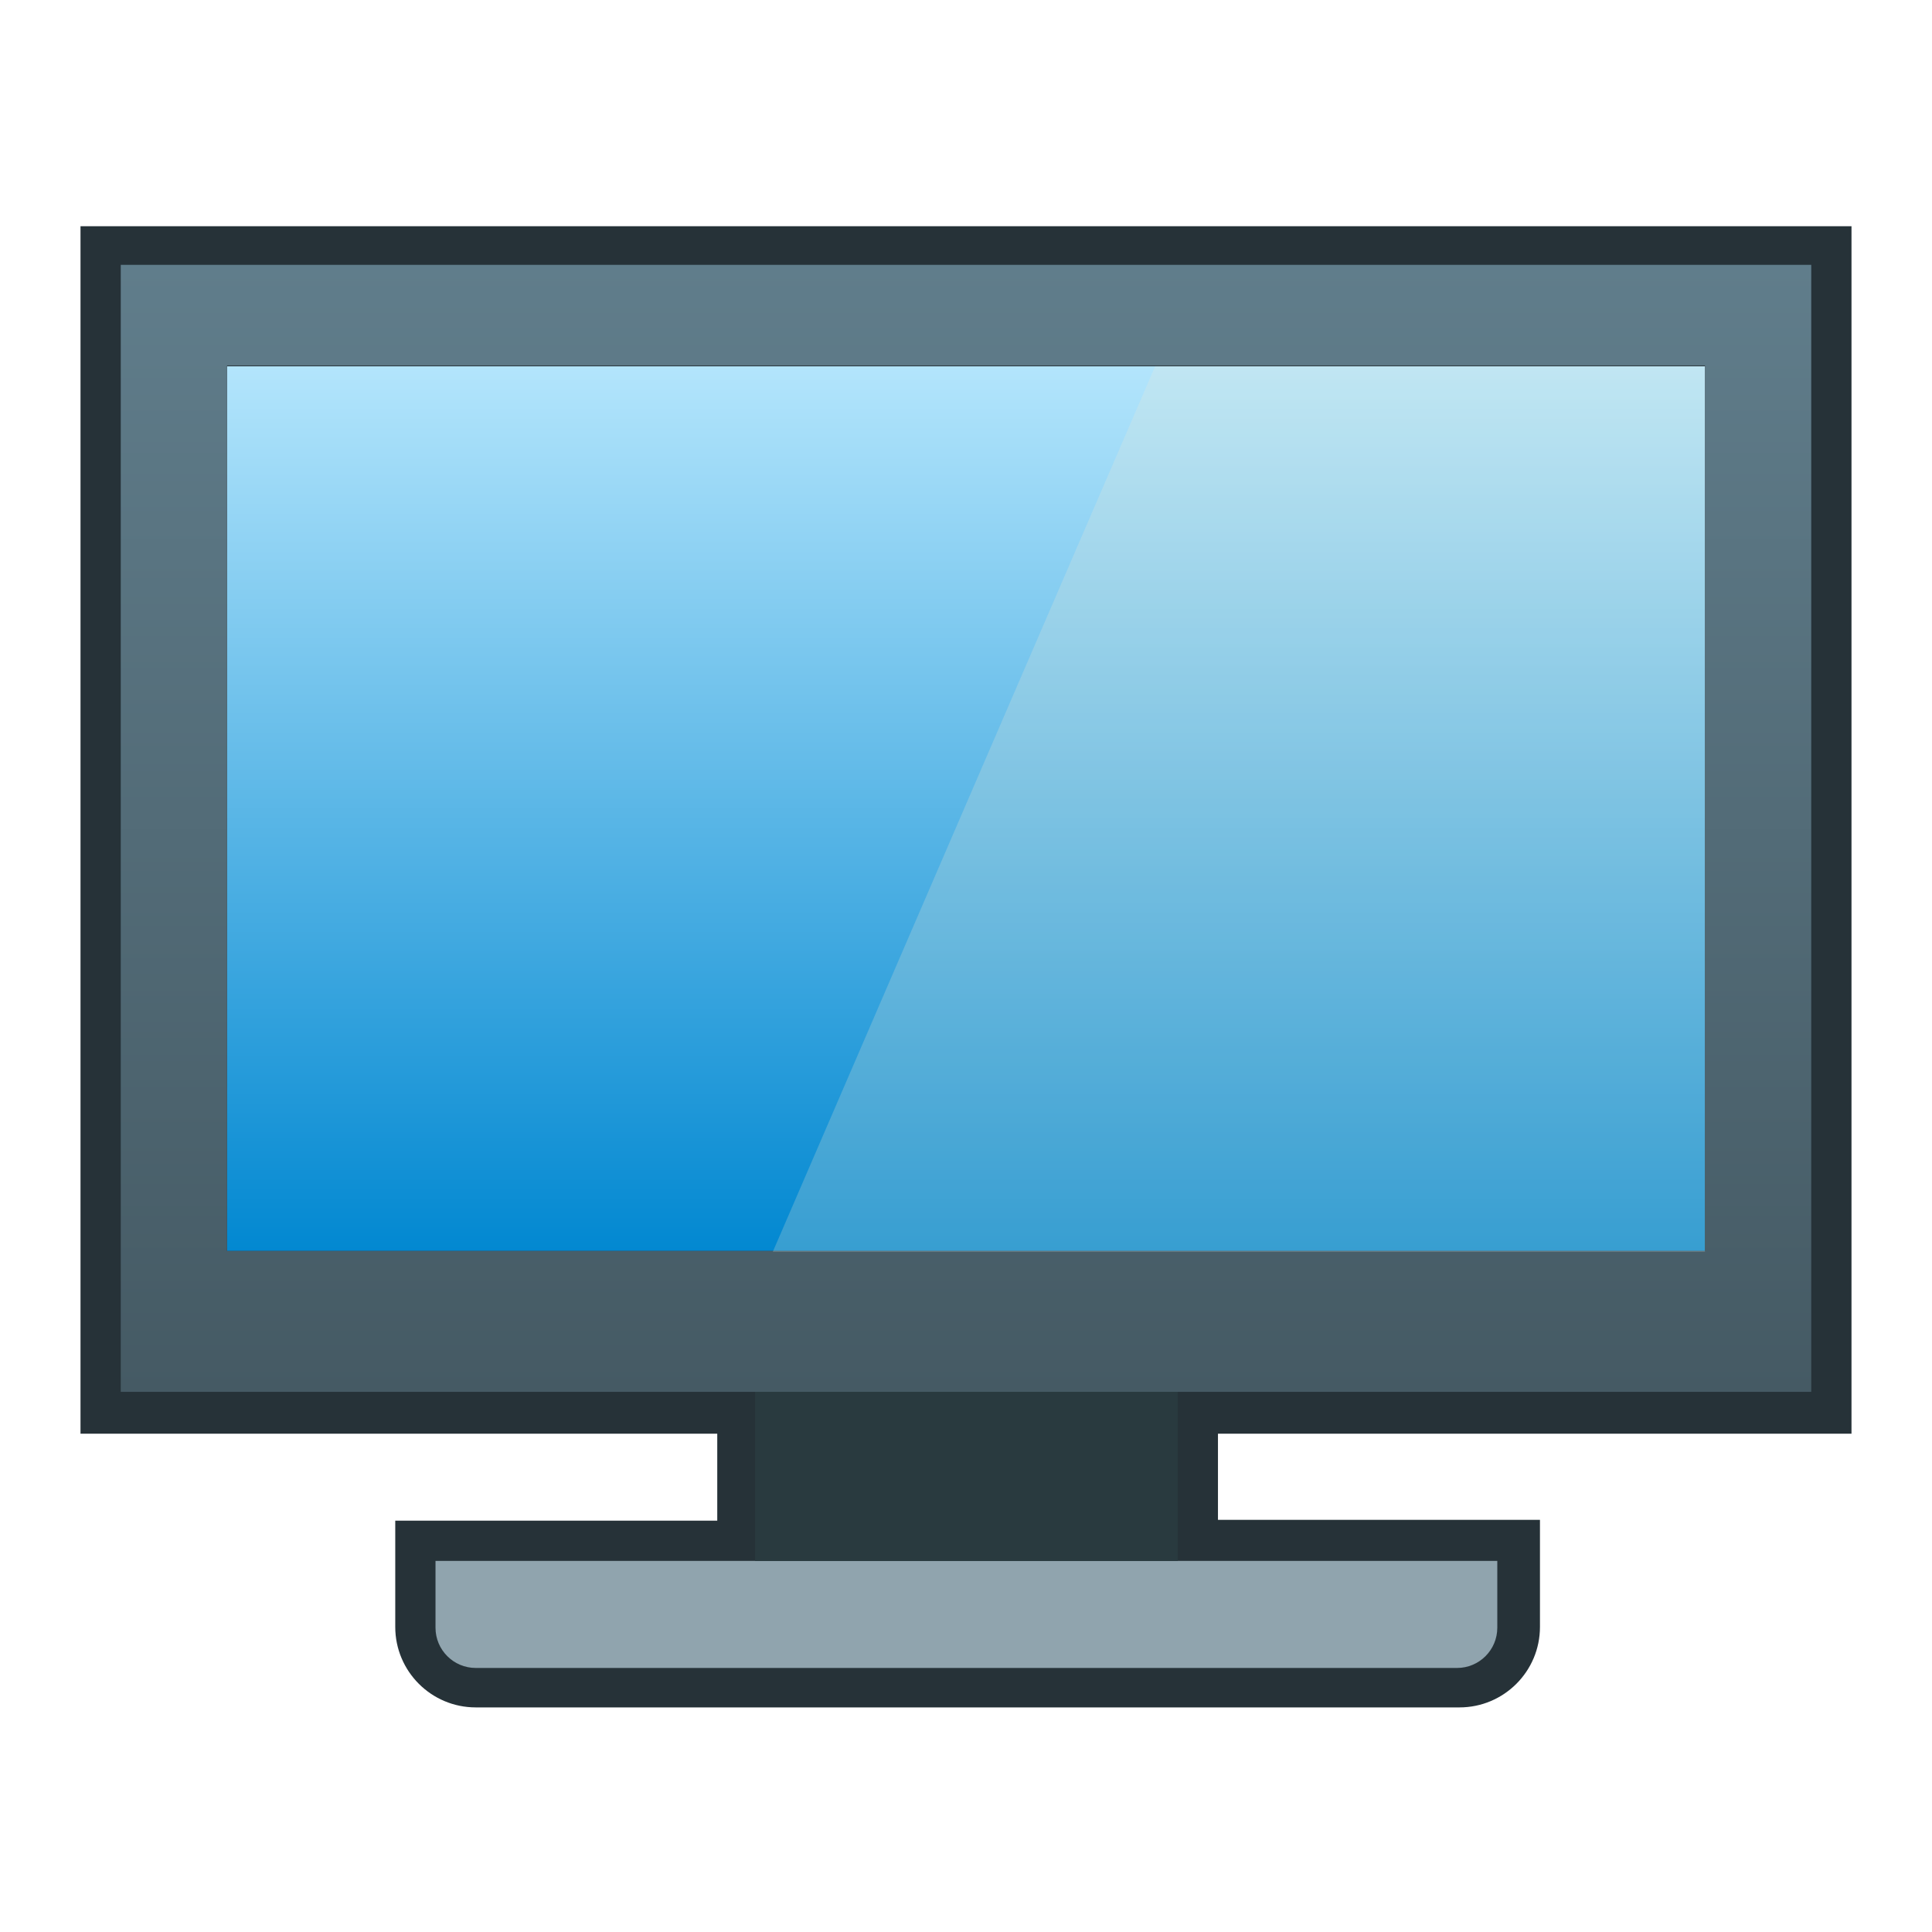
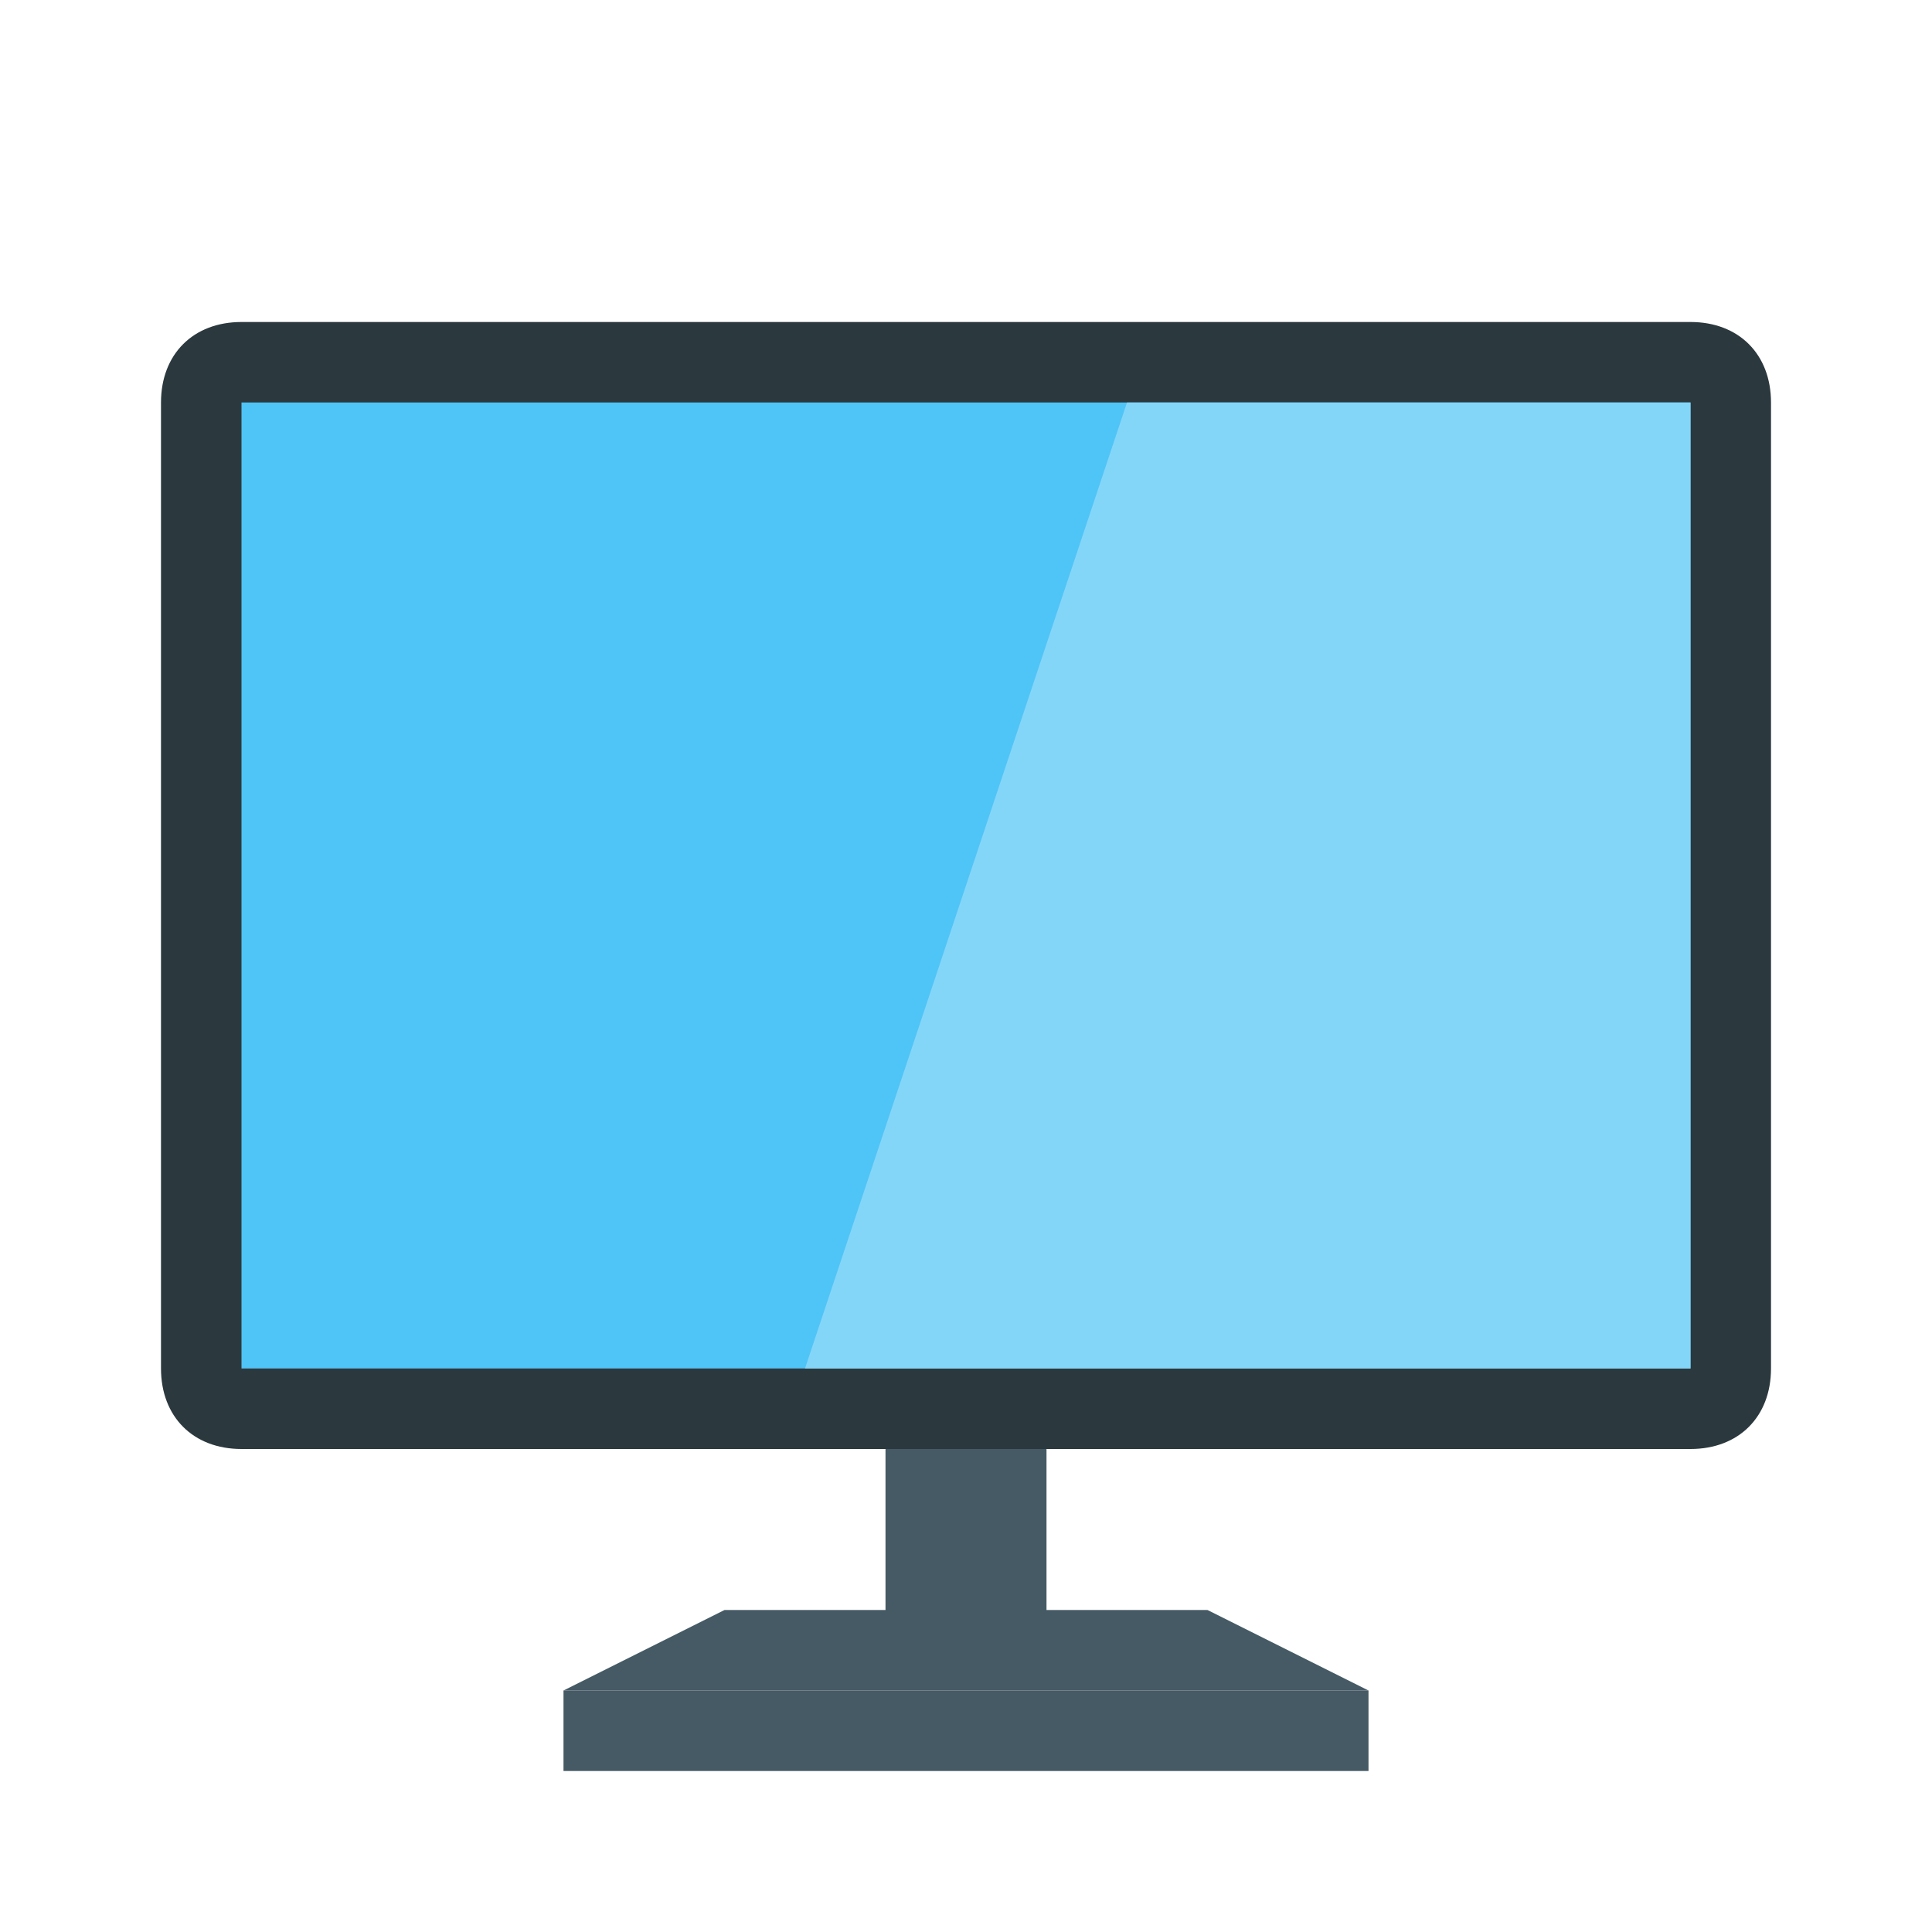
- <svg xmlns="http://www.w3.org/2000/svg" version="1.1" id="图层_1" x="0px" y="0px" viewBox="0 0 24 24" style="enable-background:new 0 0 24 24;" xml:space="preserve">
-   <g id="其他">
-     <g id="电脑">
-       <path style="fill:#263238;" d="M5.91,21.21c-0.552,0-1-0.448-1-1v-1.32h4v-1.08H1v-15h22v15h-7.87v1.07h4v1.33    c0,0.552-0.448,1-1,1H5.91z" />
-       <linearGradient id="rect3008_1_" gradientUnits="userSpaceOnUse" x1="12" y1="21.45" x2="12" y2="10.46" gradientTransform="matrix(1 0 0 -1 0 26)">
-         <stop offset="0" style="stop-color:#B3E5FC" />
-         <stop offset="1" style="stop-color:#0288D1" />
-       </linearGradient>
-       <rect id="rect3008" x="2.82" y="4.55" style="fill:url(#rect3008_1_);" width="18.36" height="10.99" />
-       <path style="fill:#90A4AE;" d="M18.1,19.39H5.41v0.83c0,0.276,0.224,0.5,0.5,0.5H18.1c0.276,0,0.5-0.224,0.5-0.5v-0.83H18.1z" />
-       <rect x="9.38" y="17.21" style="fill:#293A3F;" width="5.25" height="2.18" />
-       <linearGradient id="SVGID_1_" gradientUnits="userSpaceOnUse" x1="12" y1="22.71" x2="12" y2="8.69" gradientTransform="matrix(1 0 0 -1 0 26)">
-         <stop offset="0" style="stop-color:#607D8B" />
-         <stop offset="1" style="stop-color:#455A64" />
-       </linearGradient>
-       <path style="fill:url(#SVGID_1_);" d="M1.5,3.29v14h21v-14L1.5,3.29z M21.18,15.54H2.82v-11h18.36V15.54z" />
-       <path id="rect3008-0" style="opacity:0.23;fill:#EEE8D5;enable-background:new    ;" d="M14.35,4.55l-4.75,11h11.58v-11H14.35z" />
-     </g>
-   </g>
-   <g id="规范">
-     <rect x="-54.67" y="-32.3" style="fill:none;stroke:#FF0000;stroke-miterlimit:10;" width="90.61" height="84.25" />
+ <svg xmlns="http://www.w3.org/2000/svg" version="1.1" id="计算机" x="0px" y="0px" viewBox="0 0 24 24" style="enable-background:new 0 0 24 24;" xml:space="preserve">
+   <style type="text/css">
+ 	.st0{fill:#4FC4F7;}
+ 	.st1{fill:#2B383D;}
+ 	.st2{fill:#455A64;}
+ 	.st3{fill:#84D6F9;}
+ </style>
+   <g id="_24">
+     <path class="st0" d="M3,4.5h18c0.3,0,0.5,0.2,0.5,0.5v12c0,0.3-0.2,0.5-0.5,0.5H3c-0.3,0-0.5-0.2-0.5-0.5V5C2.5,4.7,2.7,4.5,3,4.5z   " />
+     <path class="st1" d="M21,5v12H3V5H21 M21,4H3C2.4,4,2,4.4,2,5v12c0,0.6,0.4,1,1,1h18c0.6,0,1-0.4,1-1V5C22,4.4,21.6,4,21,4z" />
+     <polygon class="st2" points="15,20 13,20 13,18 11,18 11,20 9,20 7,21 17,21  " />
+     <rect x="7" y="21" class="st2" width="10" height="1" />
+     <polygon class="st3" points="14,5 21,5 21,17 10,17  " />
  </g>
</svg>
